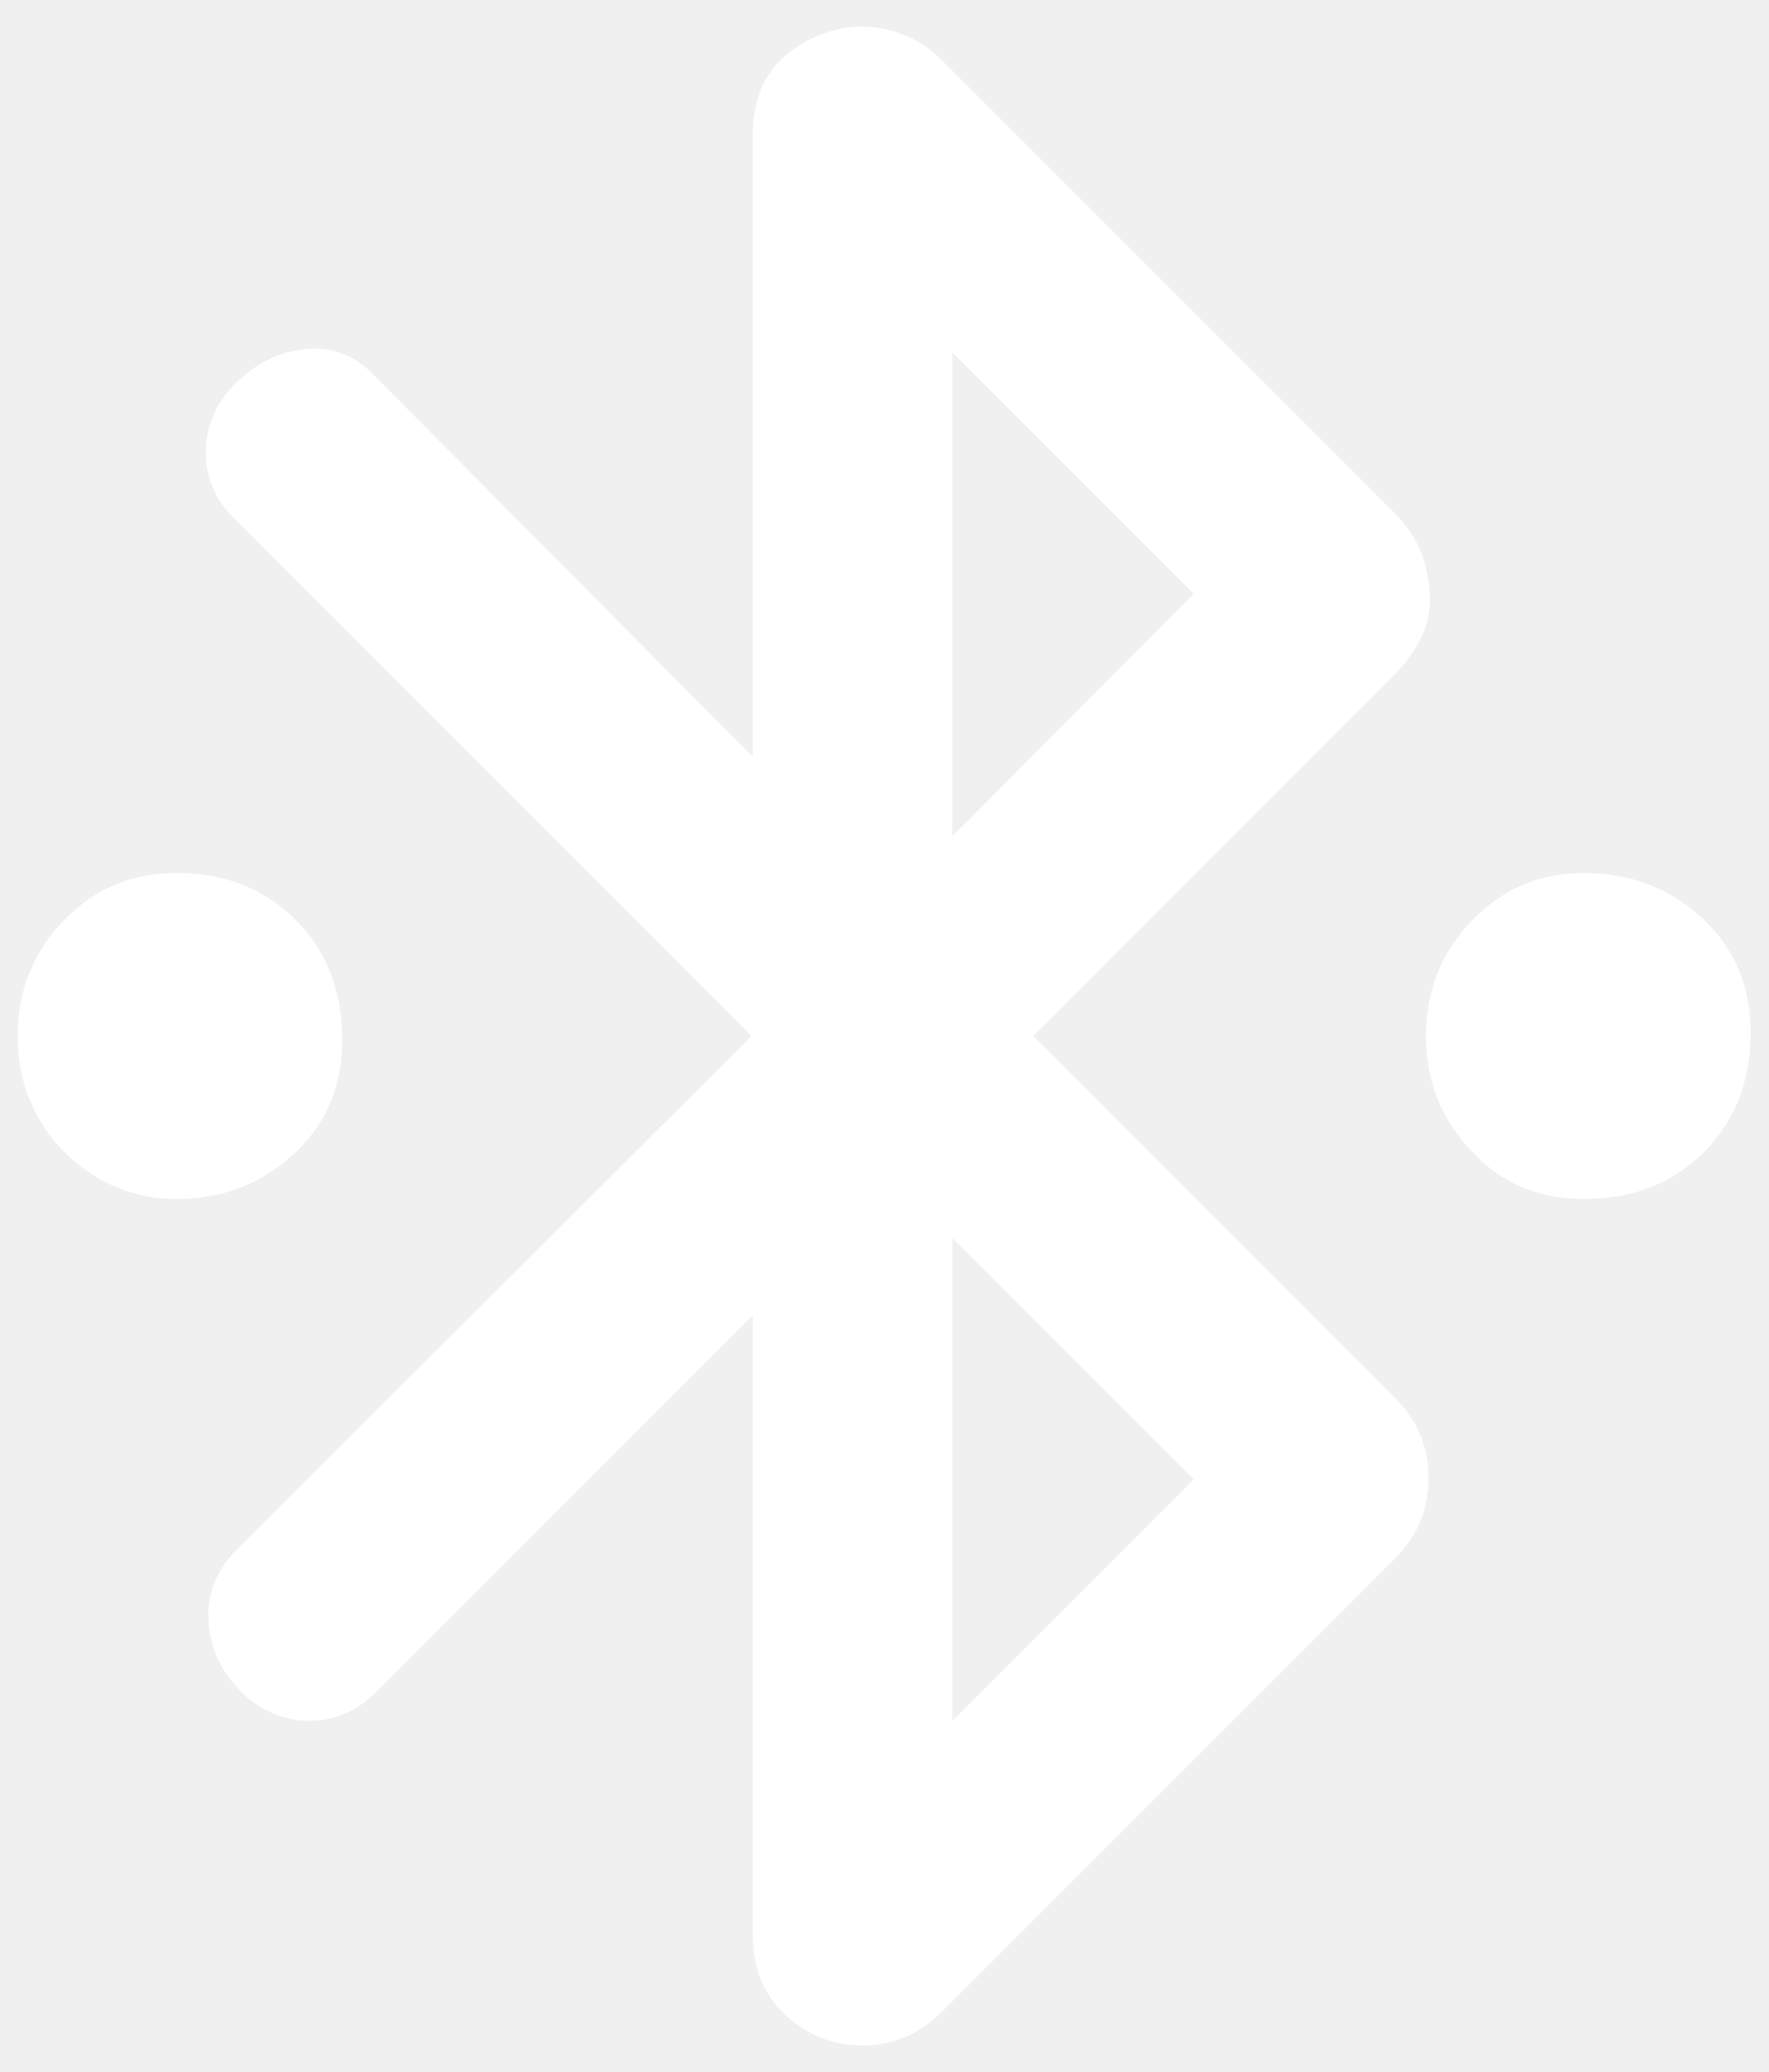
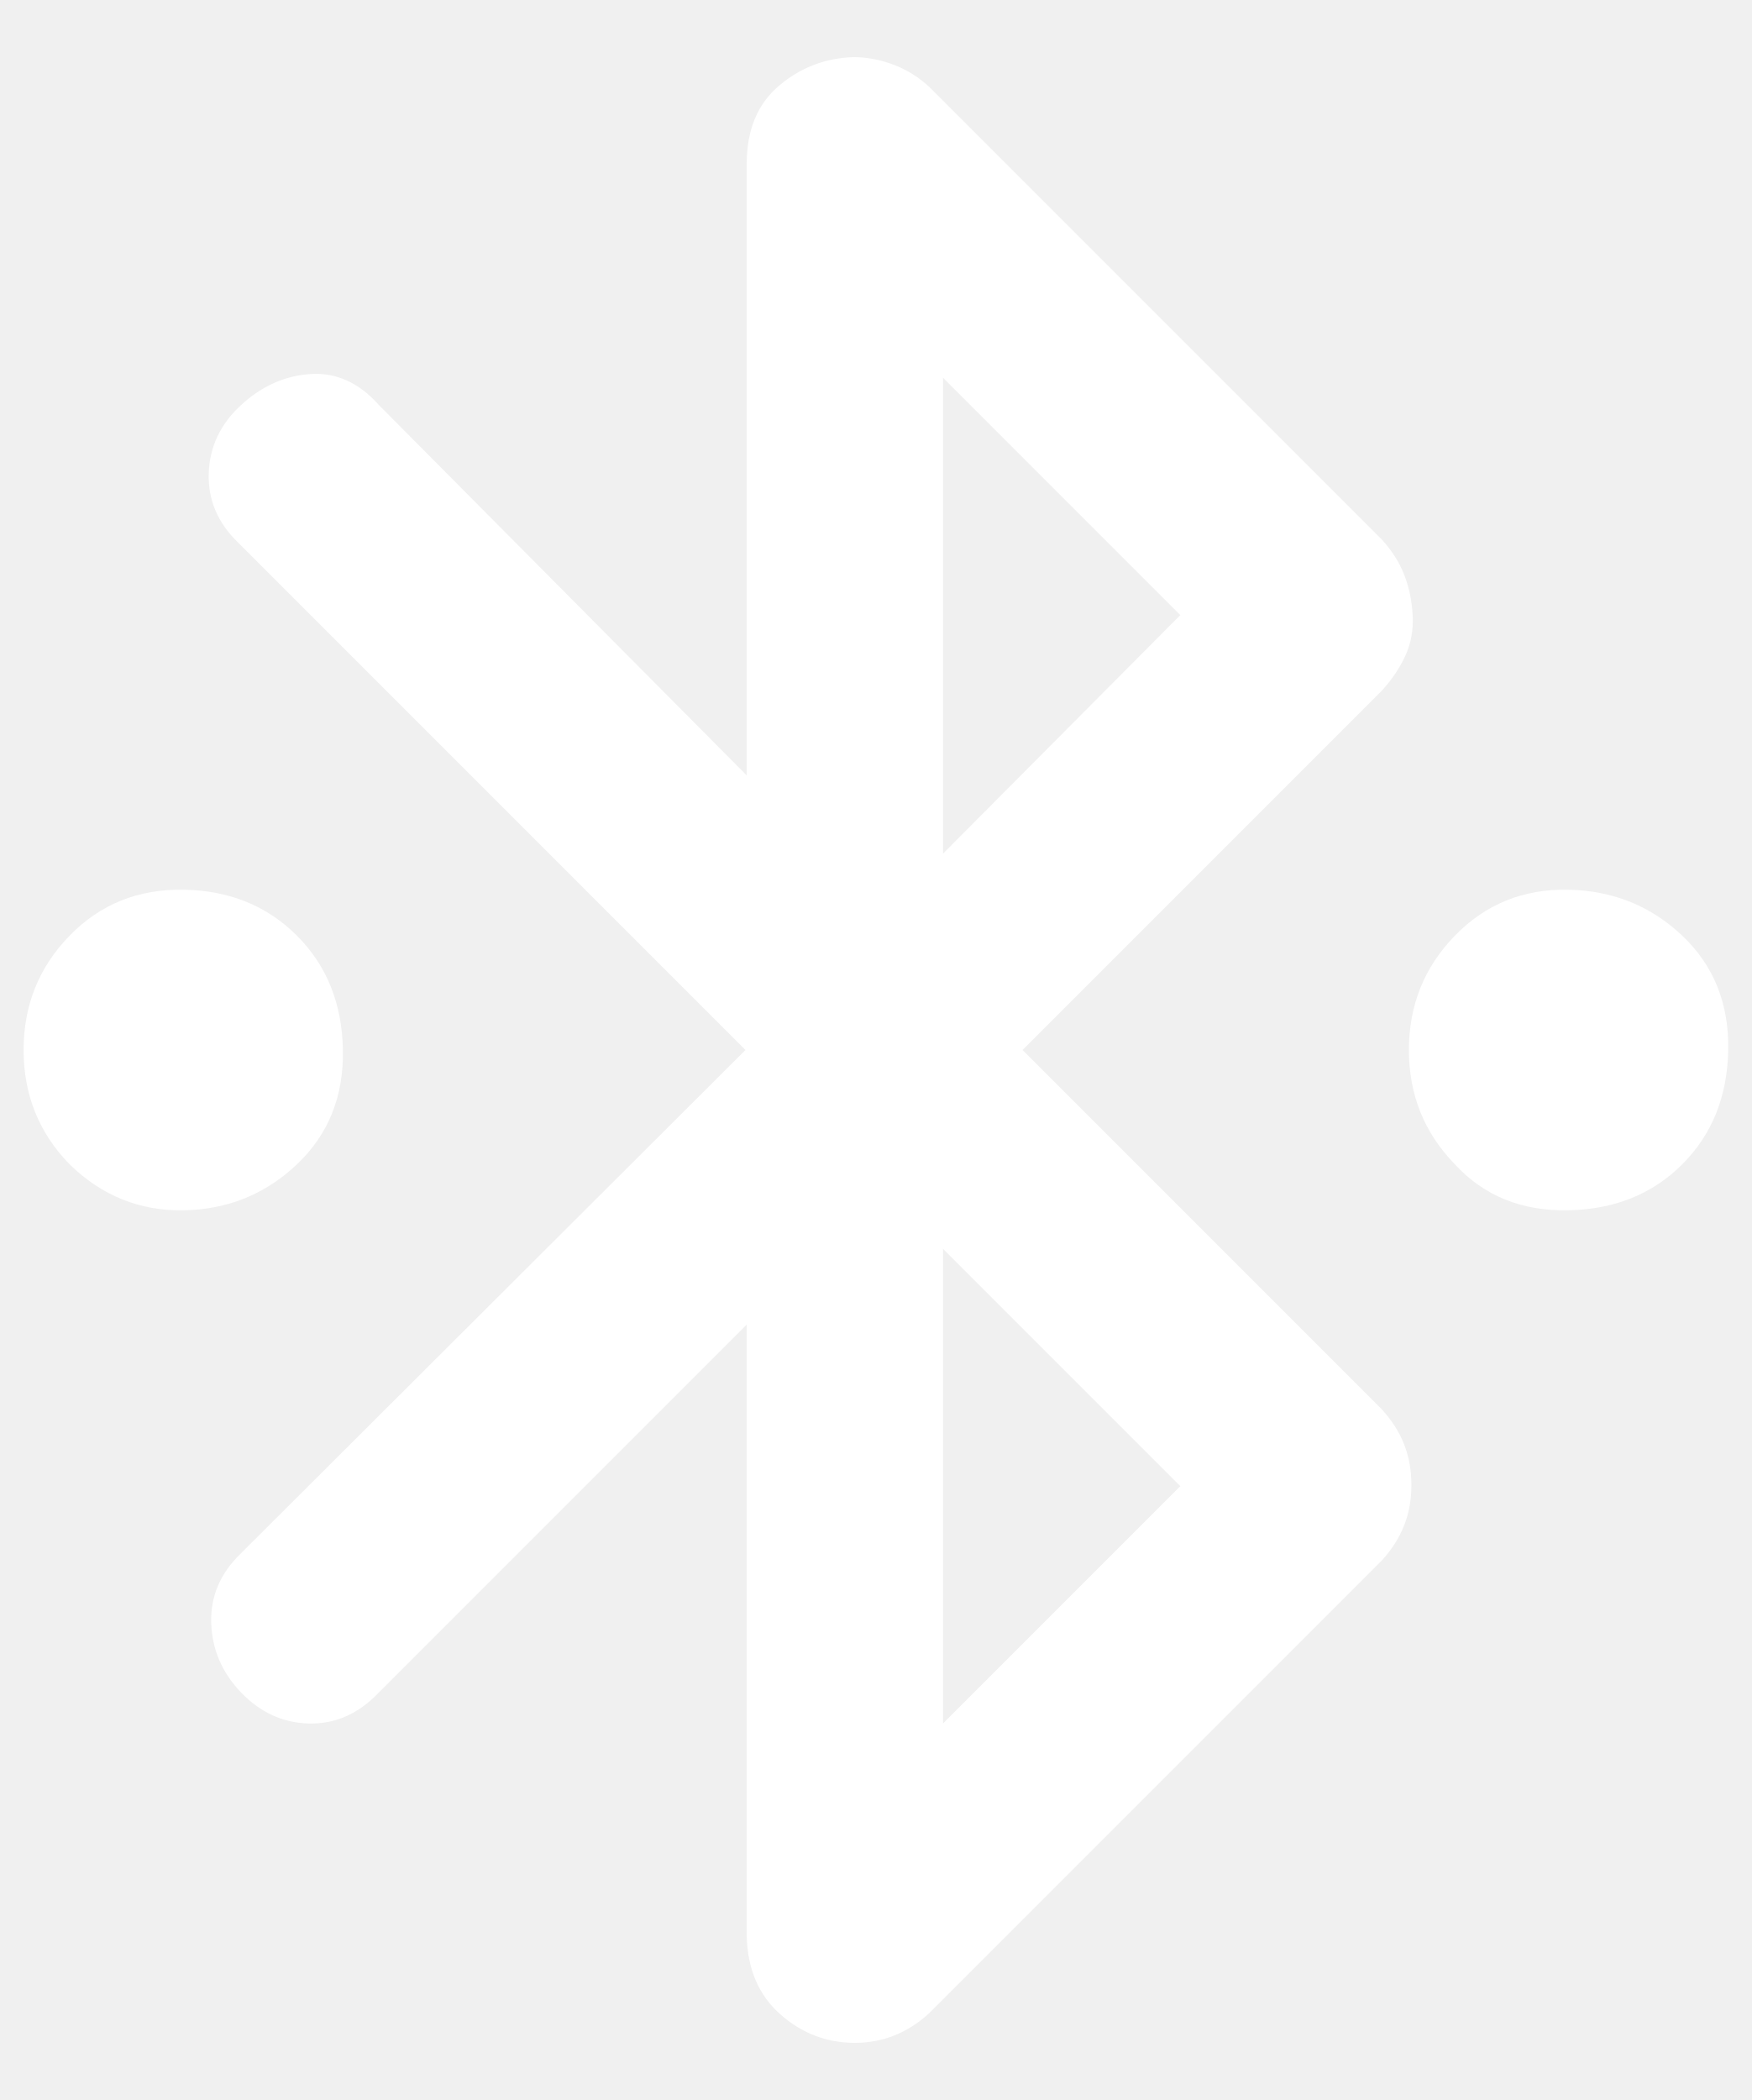
- <svg xmlns="http://www.w3.org/2000/svg" viewBox="3.0 1.8 14.0 16.4" width="14.0" height="16.4" fill="#ffffff">
+ <svg xmlns="http://www.w3.org/2000/svg" viewBox="2.95 1.55 14.10 16.90" width="14.1" height="16.9" fill="#ffffff">
  <path d="M3.51,10.92Q3.14,10.54 3.14,10T3.51,9.08T4.43,8.71T5.34,9.08T5.71,10T5.34,10.92T4.43,11.29T3.51,10.92Zm11.15,0Q14.29,10.54 14.29,10t0.37-0.92t0.91-0.37t0.92,0.37T16.86,10t-0.37,0.92t-0.92,0.37t-0.91-0.37Zm-5.7,6.22V12.21L5.98,15.19q-0.24,0.24-0.55,0.23T4.89,15.17T4.65,14.61t0.24-0.56L8.95,10L4.87,5.92Q4.62,5.68 4.63,5.36T4.89,4.81T5.45,4.56T6,4.81L8.96,7.79V2.87q0-0.41 0.26-0.63t0.6-0.23q0.16,0 0.32,0.06t0.29,0.18l3.64,3.64q0.12,0.13 0.18,0.28T14.32,6.5T14.26,6.83T14.07,7.11L11.18,10l2.89,2.89q0.12,0.13 0.18,0.28t0.06,0.33t-0.06,0.33t-0.18,0.28l-3.64,3.64q-0.13,0.12-0.28,0.18T9.83,17.99q-0.34,0-0.6-0.23T8.96,17.13Zm1.58-8.72L12.45,6.5L10.54,4.59V8.41Zm0,7l1.91-1.91l-1.91-1.91v3.82Z" />
</svg>
